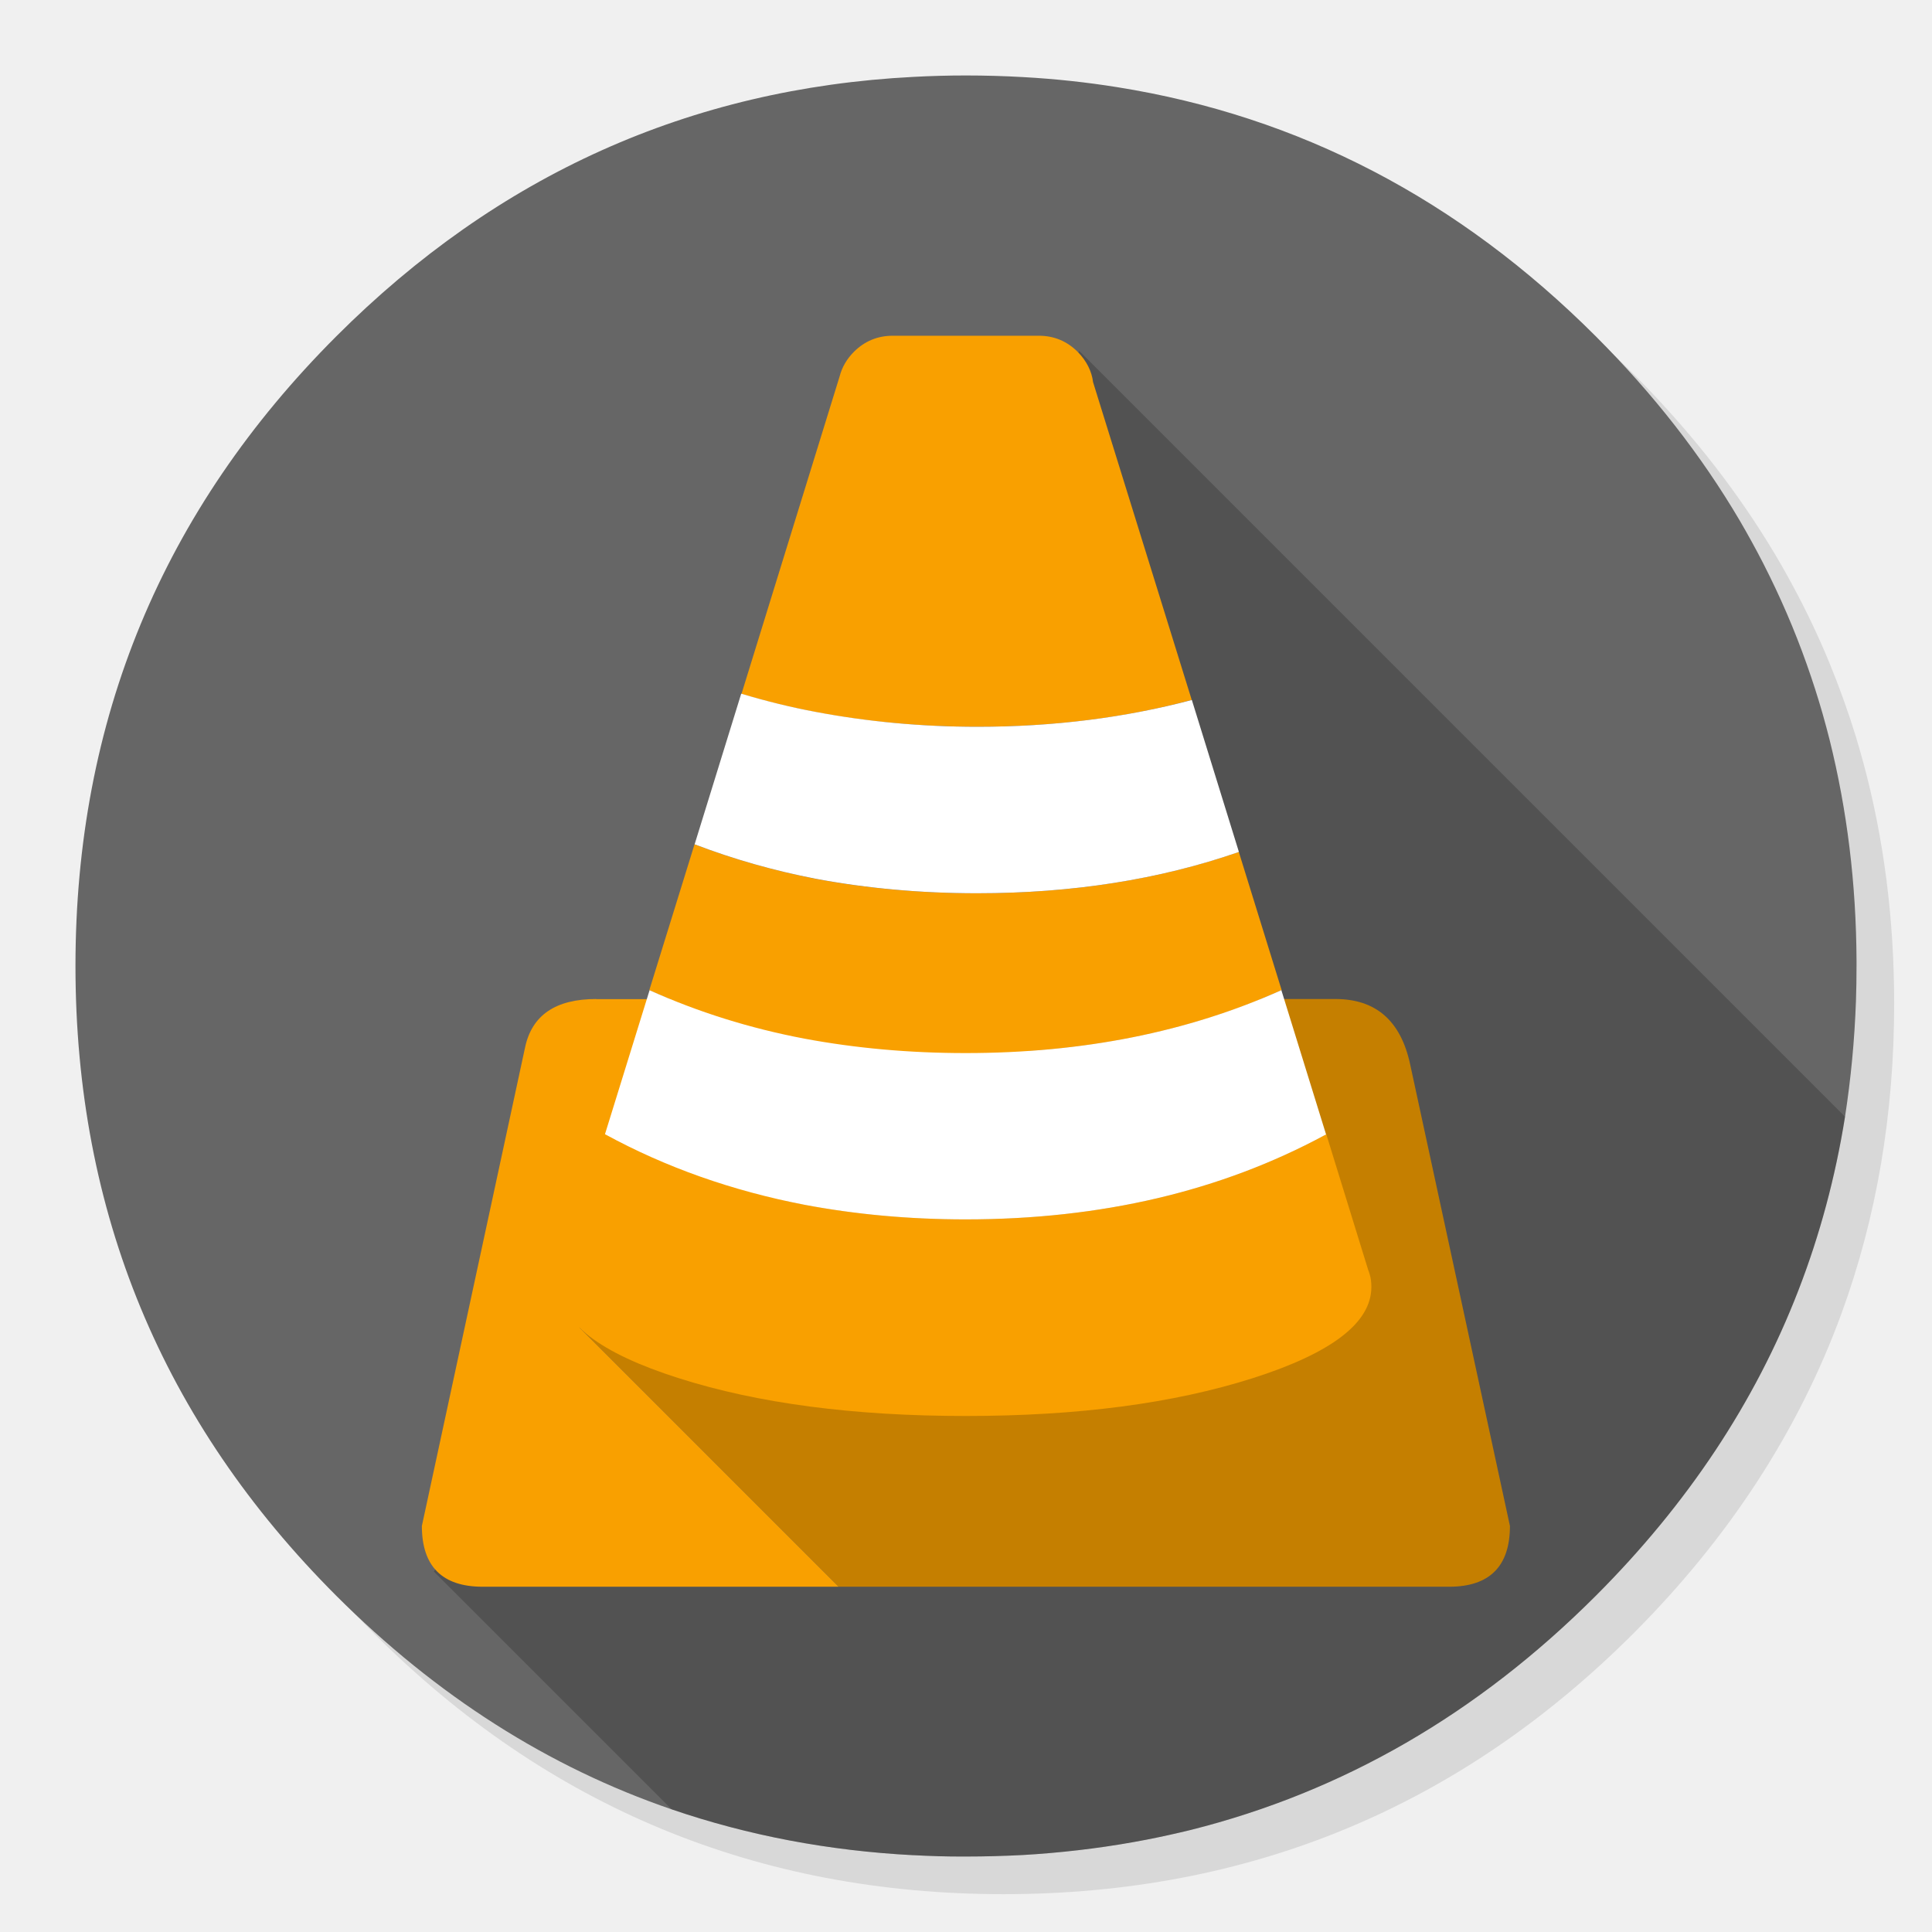
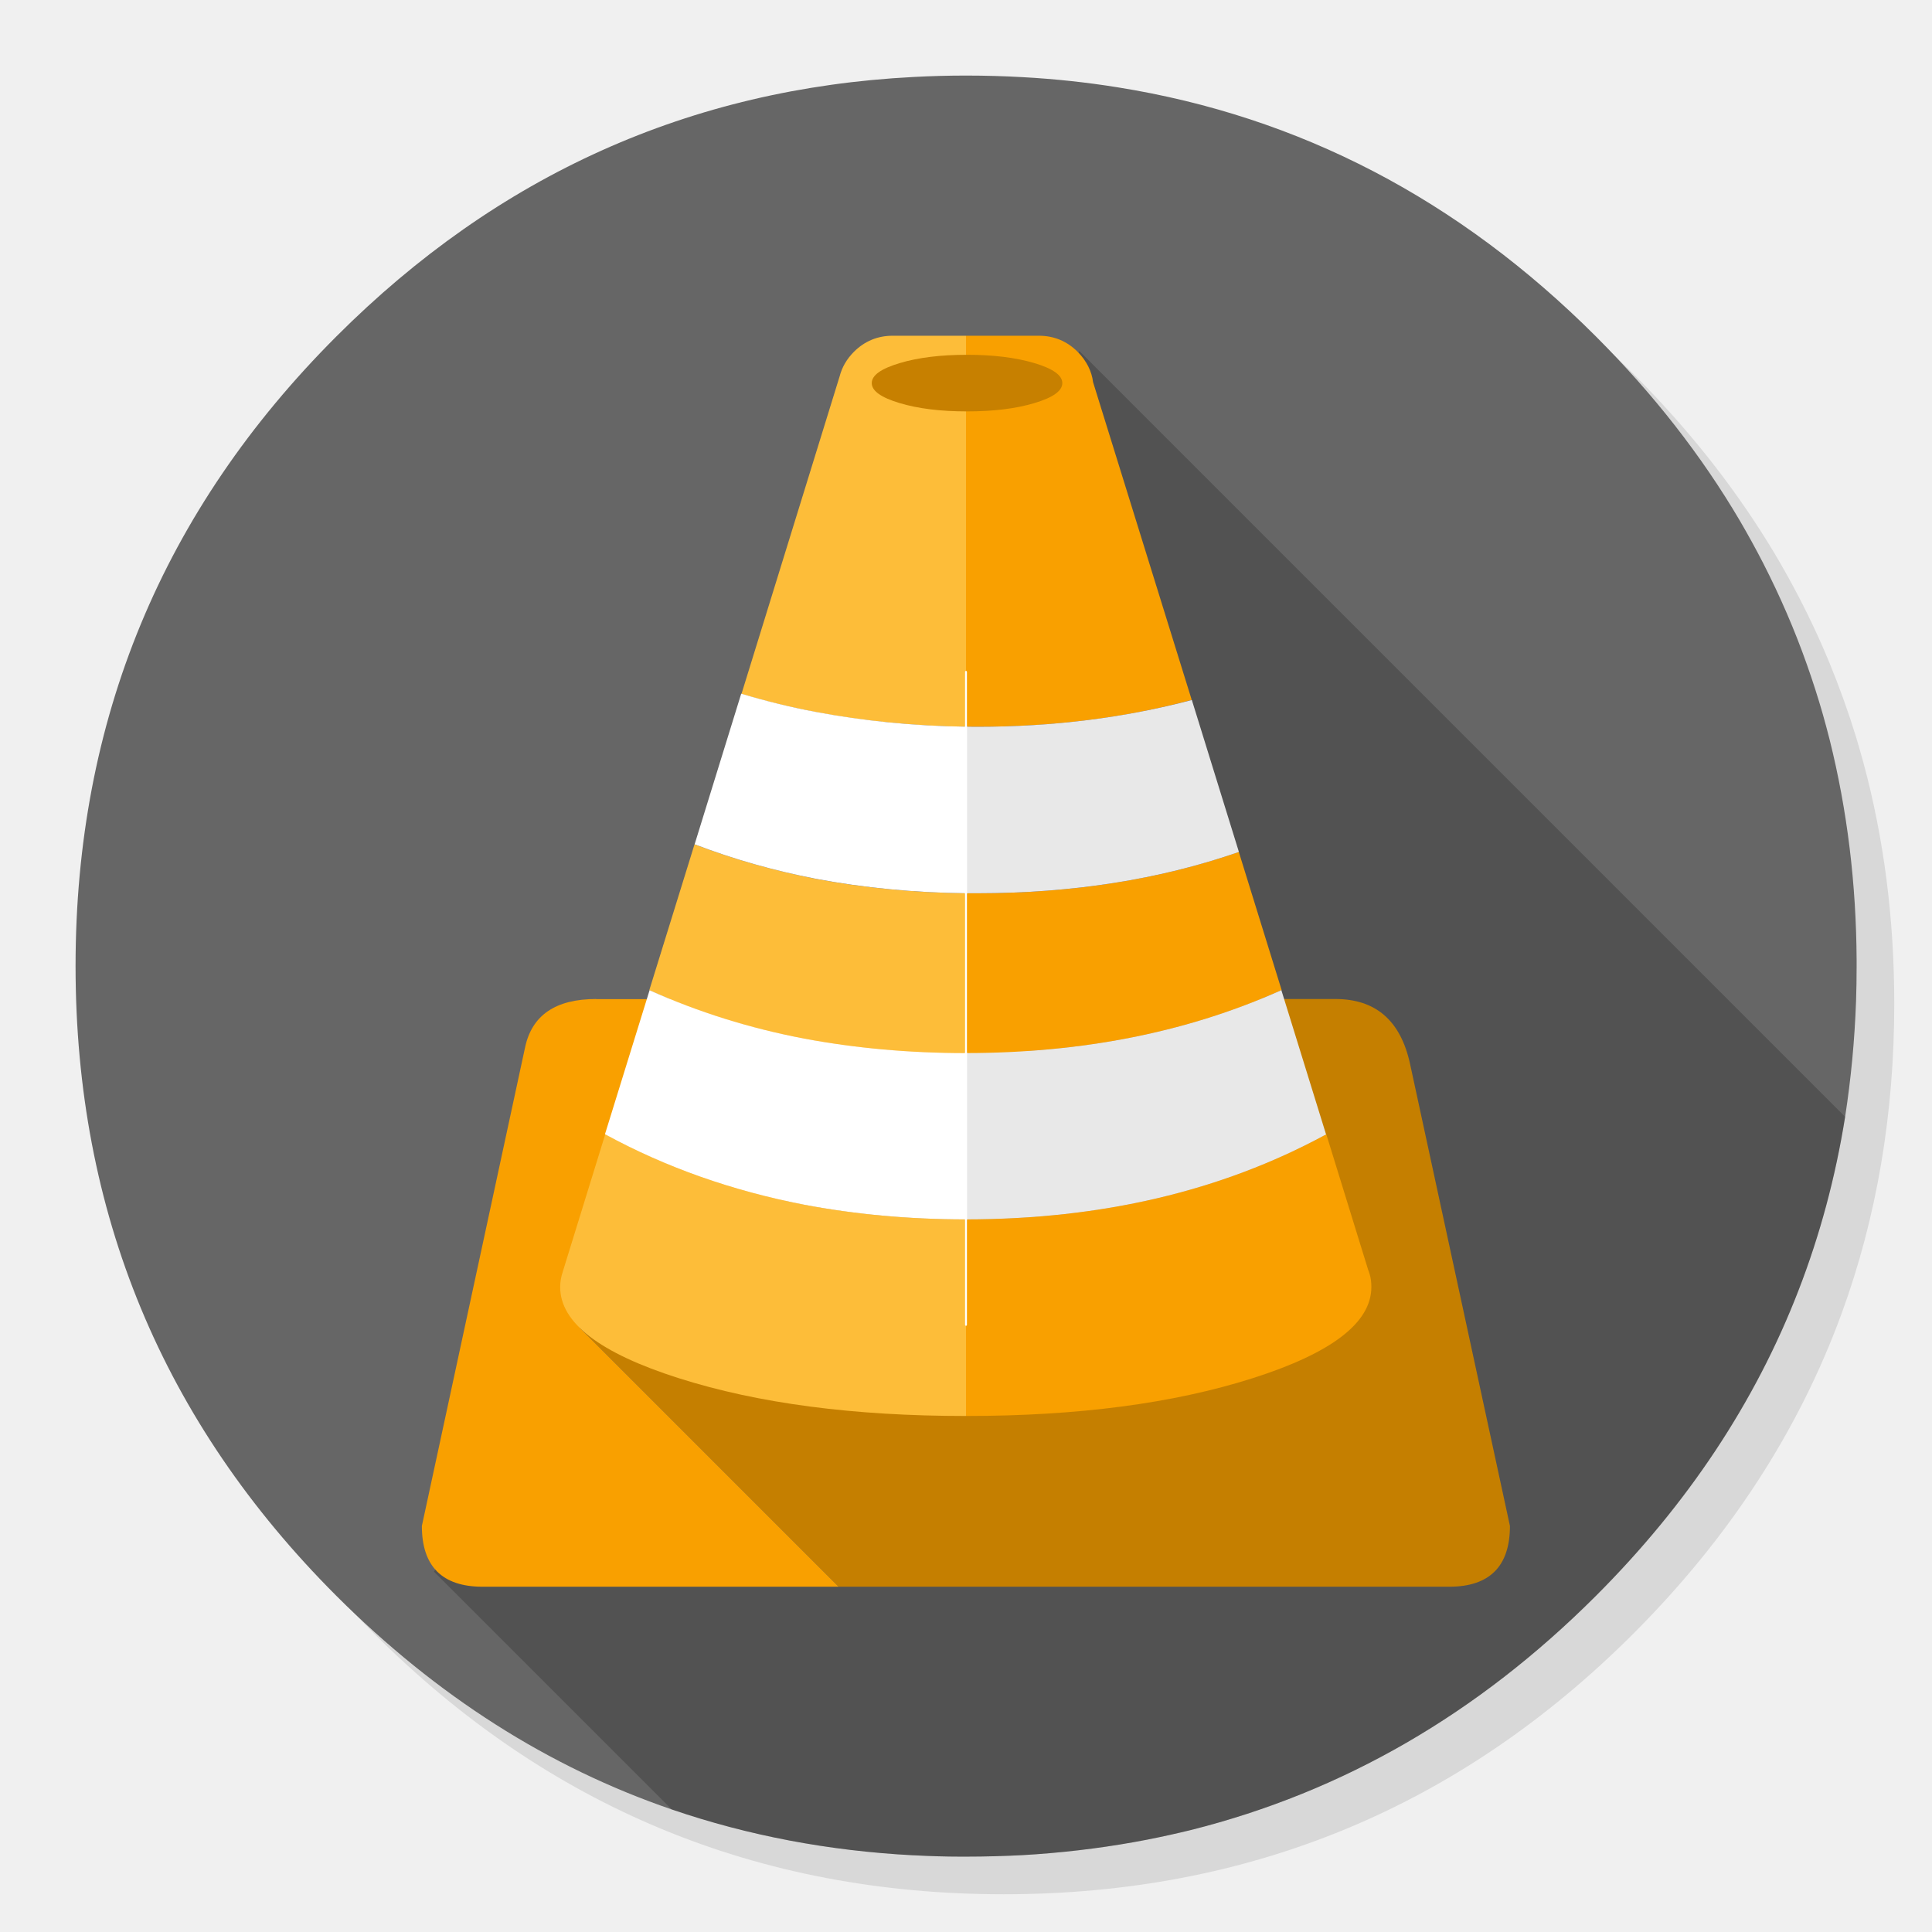
- <svg xmlns="http://www.w3.org/2000/svg" id="Videolan" image-rendering="optimizeSpeed" baseProfile="basic" version="1.1" style="background-color:#FFFFFF" x="0px" y="0px" width="1024px" height="1024px" viewBox="0 0 1024 1024" enable-background="new 0 0 1024 1024">
+ <svg xmlns="http://www.w3.org/2000/svg" id="Apps-Videolan" image-rendering="optimizeSpeed" baseProfile="basic" version="1.1" style="background-color:#ffffff" x="0px" y="0px" width="1024px" height="1024px" viewBox="0 0 1024 1024" enable-background="new 0 0 1024 1024">
  <defs transform="matrix(1 0 0 1 0 0) " />
  <g id="shadow">
    <g id="shape">
-       <path id="path" fill="#000000" fill-opacity="0.098" d="M969.6,351.25 Q961,330.4 950.2,310.4 C946.15,302.85 941.85,295.35 937.3,288 917.75,256.3 893.9,226.35 865.75,198.2 773.6,106.05 662.3,59.95 531.95,59.95 401.6,59.95 290.35,106.05 198.2,198.2 106.05,290.35 59.95,401.6 59.95,531.95 59.95,662.3 106.05,773.6 198.2,865.75 290.35,957.9 401.6,1003.95 531.95,1003.95 662.3,1003.95 773.6,957.9 865.75,865.75 916.5,814.95 953.3,758.35 976.1,696 994.65,645.15 1003.95,590.5 1003.95,531.95 1003.95,487.05 998.5,444.4 987.55,404 986.3,399.45 985,394.9 983.65,390.4 979.55,377.1 974.85,364.05 969.6,351.25z" />
+       <path id="path" fill="#000000" fill-opacity="0.098" d="M969.65,351.3 Q961.05,330.45 950.25,310.45 C946.2,302.9 941.9,295.4 937.35,288.05 917.8,256.35 893.95,226.4 865.8,198.25 773.65,106.1 662.35,60 532,60 401.65,60 290.4,106.1 198.25,198.25 106.1,290.4 60,401.65 60,532 60,662.35 106.1,773.65 198.25,865.8 290.4,957.95 401.65,1004 532,1004 662.35,1004 773.65,957.95 865.8,865.8 916.55,815 953.35,758.4 976.15,696.05 994.7,645.2 1004,590.55 1004,532 1004,487.1 998.55,444.45 987.6,404.05 986.35,399.5 985.05,394.95 983.7,390.45 979.6,377.15 974.9,364.1 969.65,351.3z" />
    </g>
  </g>
  <g id="circle">
    <g id="shape2">
-       <path id="path1" fill="#666666" fill-opacity="1" d="M969.7,392 C968.6,387.65 967.35,383 966.05,378.4 963.55,369.65 960.7,360.8 957.6,352.05 951.15,333.8 943.45,316 934.45,298.4 930.65,291 926.5,283.45 922.15,276 901.85,241.5 876.35,208.8 845.8,178.25 773.2,105.65 688.65,61.6 592.15,46.2 575.9,43.6 559.35,41.8 542.1,40.85 532.4,40.3 522.25,40 512,40 502.65,40 493.4,40.25 484.1,40.75 365.75,46.85 263.8,92.7 178.25,178.25 Q40,316.5 40,512 C40,642.35 86.1,753.65 178.25,845.8 231.35,898.85 290.75,936.65 356,959 396.65,972.9 439.2,980.95 484.1,983.3 484.25,983.3 484.35,983.3 484.5,983.3 493,983.75 501.1,984 509,984 510.2,984 511.1,984 512,984 522.3,984 532.5,983.7 542.1,983.2 544.6,983.05 546.85,982.9 549.05,982.75 569.25,981.3 588.95,978.7 607.75,975.05 615.7,973.5 623.55,971.75 631.15,969.9 711.95,949.6 783.3,908.3 845.8,845.8 894.4,797.2 930.2,743.3 953.15,684 964.55,654.6 972.8,623.85 977.9,591.9 981,571.85 982.95,551.45 983.7,530.5 983.9,524.45 984,518.25 984,512 984,511.35 984,510.65 984,510 984,509.65 984,509.35 984,509 983.8,468.35 979.05,429.5 969.7,392z" />
+       <path id="path1" fill="#666666" fill-opacity="1" d="M969.75,392.05 C968.65,387.7 967.4,383.05 966.1,378.45 963.6,369.7 960.75,360.85 957.65,352.1 951.2,333.85 943.5,316.05 934.5,298.45 930.7,291.05 926.55,283.5 922.2,276.05 901.9,241.55 876.4,208.85 845.85,178.3 773.25,105.7 688.7,61.65 592.2,46.25 575.95,43.65 559.4,41.85 542.15,40.9 532.45,40.35 522.3,40.05 512.05,40.05 502.7,40.05 493.45,40.3 484.15,40.8 365.8,46.9 263.85,92.75 178.3,178.3 Q40.05,316.55 40.05,512.05 C40.05,642.4 86.15,753.7 178.3,845.85 231.4,898.9 290.8,936.7 356.05,959.05 396.7,972.95 439.25,981 484.15,983.35 484.3,983.35 484.4,983.35 484.55,983.35 493.05,983.8 501.15,984.05 509.05,984.05 510.25,984.05 511.15,984.05 512.05,984.05 522.35,984.05 532.55,983.75 542.15,983.25 544.65,983.1 546.9,982.95 549.1,982.8 569.3,981.35 589,978.75 607.8,975.1 615.75,973.55 623.6,971.8 631.2,969.95 712,949.65 783.35,908.35 845.85,845.85 894.45,797.25 930.25,743.35 953.2,684.05 964.6,654.65 972.85,623.9 977.95,591.95 981.05,571.9 983,551.5 983.75,530.55 983.95,524.5 984.05,518.3 984.05,512.05 984.05,511.4 984.05,510.7 984.05,510.05 984.05,509.7 984.05,509.4 984.05,509.05 983.85,468.4 979.1,429.55 969.75,392.05z" />
    </g>
  </g>
  <g id="ico-shadow">
    <g id="shape4">
-       <path id="path2" fill="#000000" fill-opacity="0.2" d="M953.15,684 C964.55,654.6 972.8,623.85 977.9,591.9 L977.875,591.875 L572,186 230,833 355.975,958.975 L356,959 C396.65,972.9 439.2,980.95 484.1,983.3 484.25,983.3 484.35,983.3 484.5,983.3 493,983.75 501.1,984 509,984 Q510.494,984 512,984 C522.3,984 532.5,983.7 542.1,983.2 544.6,983.05 546.85,982.9 549.05,982.75 569.25,981.3 588.95,978.7 607.75,975.05 615.7,973.5 623.55,971.75 631.15,969.9 711.95,949.6 783.3,908.3 845.8,845.8 894.4,797.2 930.2,743.3 953.15,684z" />
+       <path id="path2" fill="#000000" fill-opacity="0.2" d="M953.2,684.05 C964.6,654.65 972.85,623.9 977.95,591.95 L977.925,591.925 L572.05,186.05 230.05,833.05 356.025,959.025 L356.05,959.05 C396.7,972.95 439.25,981 484.15,983.35 484.3,983.35 484.4,983.35 484.55,983.35 493.05,983.8 501.15,984.05 509.05,984.05 Q510.544,984.05 512.05,984.05 C522.35,984.05 532.55,983.75 542.15,983.25 544.65,983.1 546.9,982.95 549.1,982.8 569.3,981.35 589,978.75 607.8,975.1 615.75,973.55 623.6,971.8 631.2,969.95 712,949.65 783.35,908.35 845.85,845.85 894.45,797.25 930.25,743.35 953.2,684.05z" />
    </g>
  </g>
  <g id="ico">
    <g id="group">
      <g id="group1">
        <g id="drawingObject">
          <path id="path3" fill="#C57F00" fill-opacity="1" d="M747.35,563.85 Q739.85,529.5 707.8,529.5 L589.85,529.5 307.15,703.65 444.5,841 768.1,841 C789.5,841 800.3,830.15 800.3,808.8 L747.35,563.85z" />
        </g>
        <g id="drawingObject1">
          <path id="path4" fill="#F9A000" fill-opacity="1" d="M316,529.55 L316,529.5 Q283.75,529.5 278.3,555.15 L223.6,808.8 C223.6,830.15 234.35,841 255.8,841 L444.5,841 307.15,703.65 589.85,529.55 316,529.55z" />
        </g>
      </g>
    </g>
    <g id="group2">
      <g id="group3">
        <g id="drawingObject2">
-           <path id="path5" fill="#F9A000" fill-opacity="1" d="M679.3,524.8 L656.6,451.55 C614.5,466.2 568.15,473.45 517.8,473.45 487.85,473.45 459.35,470.85 432.35,465.8 410,461.45 388.6,455.35 368.15,447.55 L368.1,447.55 344.15,524.8 344.15,524.85 C369.8,536.5 397.3,545 426.3,550.5 453.3,555.55 481.8,558.15 511.65,558.15 574,558.15 629.65,547 679.3,524.8z M703,601.3 C702.65,601.35 702.5,601.55 702.15,601.65 647.15,631.35 583.65,646.3 511.85,646.3 482,646.3 453.5,643.65 426.5,638.55 388.3,631.3 353,618.8 320.8,601.15 L298.4,673.65 C298.3,673.8 298.3,673.85 298.3,674 297.4,676.65 296.9,679.35 296.9,682.15 296.9,701.05 317.85,717.15 359.85,730.5 401.85,743.85 452.5,750.5 511.85,750.5 571.3,750.5 621.85,743.85 663.85,730.5 705.85,717.15 726.85,701.05 726.85,682.15 726.85,679.65 726.6,677.3 725.85,675 L725.35,673.5 725.3,673.5 703,601.3z M571.15,186.45 C565.5,180.8 558.6,177.95 550.6,177.95 L473.15,177.95 C465.15,177.95 458.3,180.8 452.6,186.45 448.8,190.3 446.3,194.55 445,199.55 L393,367.8 393.1,367.8 C405.85,371.7 419,374.85 432.6,377.45 459.6,382.55 488.1,385.2 518,385.2 558.6,385.2 596.5,380.45 631.65,370.95 L631.6,370.85 579.35,202.55 Q578.85,198.3 576.8,194.2 C575.35,191.35 573.5,188.8 571.15,186.45z" />
+           <path id="path5" fill="#F9A000" fill-opacity="1" d="M679.3,524.8 L656.6,451.55 C614.5,466.2 568.15,473.45 517.8,473.45 515.95,473.45 514.1,473.45 512,473.45 L512,473.425 L512,558.15 C573.9,558.1 629.65,547 679.3,524.8z M703,601.3 C702.65,601.35 702.5,601.55 702.15,601.65 647.05,631.4 583.65,646.25 512,646.3 L512,750.5 C571.3,750.5 621.9,743.85 663.85,730.5 705.85,717.15 726.85,701.05 726.85,682.15 726.85,679.65 726.6,677.3 725.85,675 L725.35,673.5 725.3,673.5 703,601.3z M550.6,177.95 L512,177.95 512,385.175 L512,385.2 C514.15,385.2 516.05,385.2 518,385.2 558.6,385.2 596.5,380.45 631.65,370.95 L631.6,370.85 579.35,202.55 Q578.85,198.3 576.8,194.2 C575.35,191.35 573.5,188.8 571.15,186.45 565.5,180.8 558.6,177.95 550.6,177.95z" />
+           <path id="path6" fill="#FDBD39" fill-opacity="1" d="M511.65,558.15 C511.75,558.15 511.85,558.15 512,558.15 L512,473.425 L512,473.45 C484.25,473.15 457.65,470.55 432.35,465.8 410,461.45 388.6,455.35 368.15,447.55 L368.1,447.55 344.15,524.8 344.15,524.85 C369.8,536.5 397.3,545 426.3,550.5 453.3,555.55 481.8,558.15 511.65,558.15z M298.3,674 C297.4,676.65 296.9,679.35 296.9,682.15 296.9,701.05 317.85,717.15 359.85,730.5 401.85,743.85 452.5,750.5 511.85,750.5 511.9,750.5 511.95,750.5 512,750.5 L512,646.3 C511.95,646.3 511.9,646.3 511.85,646.3 482,646.3 453.5,643.65 426.5,638.55 388.3,631.3 353,618.8 320.8,601.15 L298.4,673.65 C298.3,673.8 298.3,673.85 298.3,674z M473.15,177.95 C465.15,177.95 458.3,180.8 452.6,186.45 448.8,190.3 446.3,194.55 445,199.55 L393,367.8 393.1,367.8 C405.85,371.7 419,374.85 432.6,377.45 457.85,382.2 484.4,384.85 512,385.2 L512,385.175 L512,177.95 473.15,177.95z" />
        </g>
        <g id="drawingObject3">
-           <path id="path10" fill="#FFFFFF" fill-opacity="1" d="M703,601.3 L702.85,601.3 679.15,524.8 C629.65,547 573.85,558.15 511.8,558.15 481.85,558.15 453.35,555.55 426.35,550.5 397.35,545 369.85,536.35 344.3,524.85 L344.3,524.8 320.65,601.15 C353,618.8 388.15,631.15 426.35,638.55 453.35,643.65 481.85,646.3 511.8,646.3 583.65,646.3 647.15,631.35 702.15,601.65 702.5,601.55 702.65,601.35 703,601.3z M393,367.7 L392.85,367.7 368.15,447.55 368.3,447.55 C388.65,455.35 410.1,461.45 432.5,465.8 459.5,470.85 488,473.45 517.85,473.45 568.15,473.45 614.6,466.2 656.65,451.55 L631.7,370.975 L631.7,371 C596.05,380.45 558.2,385.2 518.1,385.2 488,385.2 459.5,382.45 432.5,377.35 Q412.95,373.7 393,367.7z" />
+           <path id="path15" fill="none" stroke="#FFFFFF" stroke-opacity="1" stroke-width="1" stroke-linecap="round" stroke-linejoin="round" d="M512,702.2 L512,646.3" />
+           <path id="path16" fill="none" stroke="#FFFFFF" stroke-opacity="1" stroke-width="1" stroke-linecap="round" stroke-linejoin="round" d="M512,558.15 L512,473.425" />
+           <path id="path17" fill="none" stroke="#FFFFFF" stroke-opacity="1" stroke-width="1" stroke-linecap="round" stroke-linejoin="round" d="M512,356.1 L512,385.15" />
+           <path id="path18" fill="#E8E8E8" fill-opacity="1" d="M703,601.3 L702.85,601.3 679.15,524.8 C629.65,547 573.95,558.1 512,558.15 L512,646.3 C583.7,646.25 647.1,631.4 702.15,601.65 702.5,601.55 702.65,601.35 703,601.3z M518.1,385.2 C516.15,385.2 514.2,385.2 512,385.15 L512,473.425 L512,473.45 C514.05,473.45 515.95,473.45 517.85,473.45 568.15,473.45 614.6,466.2 656.65,451.55 L631.7,371 C596.05,380.45 558.2,385.2 518.1,385.2z" />
+           <path id="path19" fill="none" stroke="#FFFFFF" stroke-opacity="1" stroke-width="1" stroke-linecap="round" stroke-linejoin="round" d="M512,558.15 L512,646.3" />
+           <path id="path20" fill="#FFFFFF" fill-opacity="1" d="M393,367.7 L392.85,367.7 368.15,447.55 368.3,447.55 C388.65,455.35 410.1,461.45 432.5,465.8 457.8,470.55 484.4,473.15 512,473.45 L512,473.425 L512,385.15 C484.3,384.8 457.75,382.1 432.5,377.35 Q412.95,373.7 393,367.7z M512,558.15 C511.95,558.15 511.85,558.15 511.8,558.15 481.85,558.15 453.35,555.55 426.35,550.5 397.35,545 369.85,536.35 344.3,524.85 L344.3,524.8 320.65,601.15 C353,618.8 388.15,631.15 426.35,638.55 453.35,643.65 481.85,646.3 511.8,646.3 511.85,646.3 511.95,646.3 512,646.3 L512,558.15z" />
+           <path id="path21" fill="none" stroke="#FFFFFF" stroke-opacity="1" stroke-width="1" stroke-linecap="round" stroke-linejoin="round" d="M512,473.425 L512,385.15" />
+           <path id="path23" fill="none" stroke="#FFFFFF" stroke-opacity="1" stroke-width="1" stroke-linecap="round" stroke-linejoin="round" d="M512,385.15 L512,473.425" />
+           <path id="path26" fill="none" stroke="#FFFFFF" stroke-opacity="1" stroke-width="1" stroke-linecap="round" stroke-linejoin="round" d="M512,646.3 L512,558.15" />
        </g>
      </g>
    </g>
  </g>
+   <g id="Calque.__203">
+     <g id="shape28">
+       <path id="path28" fill="#C78000" fill-opacity="1" d="M548.25,192.45 Q533.45,188.05 512.55,188.05 C498.6,188.05 486.7,189.5 476.85,192.45 467,195.4 462.05,198.9 462.05,203.05 462.05,207.2 467,210.7 476.85,213.65 486.7,216.6 498.6,218.05 512.55,218.05 526.5,218.05 538.4,216.6 548.25,213.65 558.1,210.7 563.05,207.2 563.05,203.05 563.05,198.9 558.1,195.4 548.25,192.45z" />
+     </g>
+   </g>
</svg>
